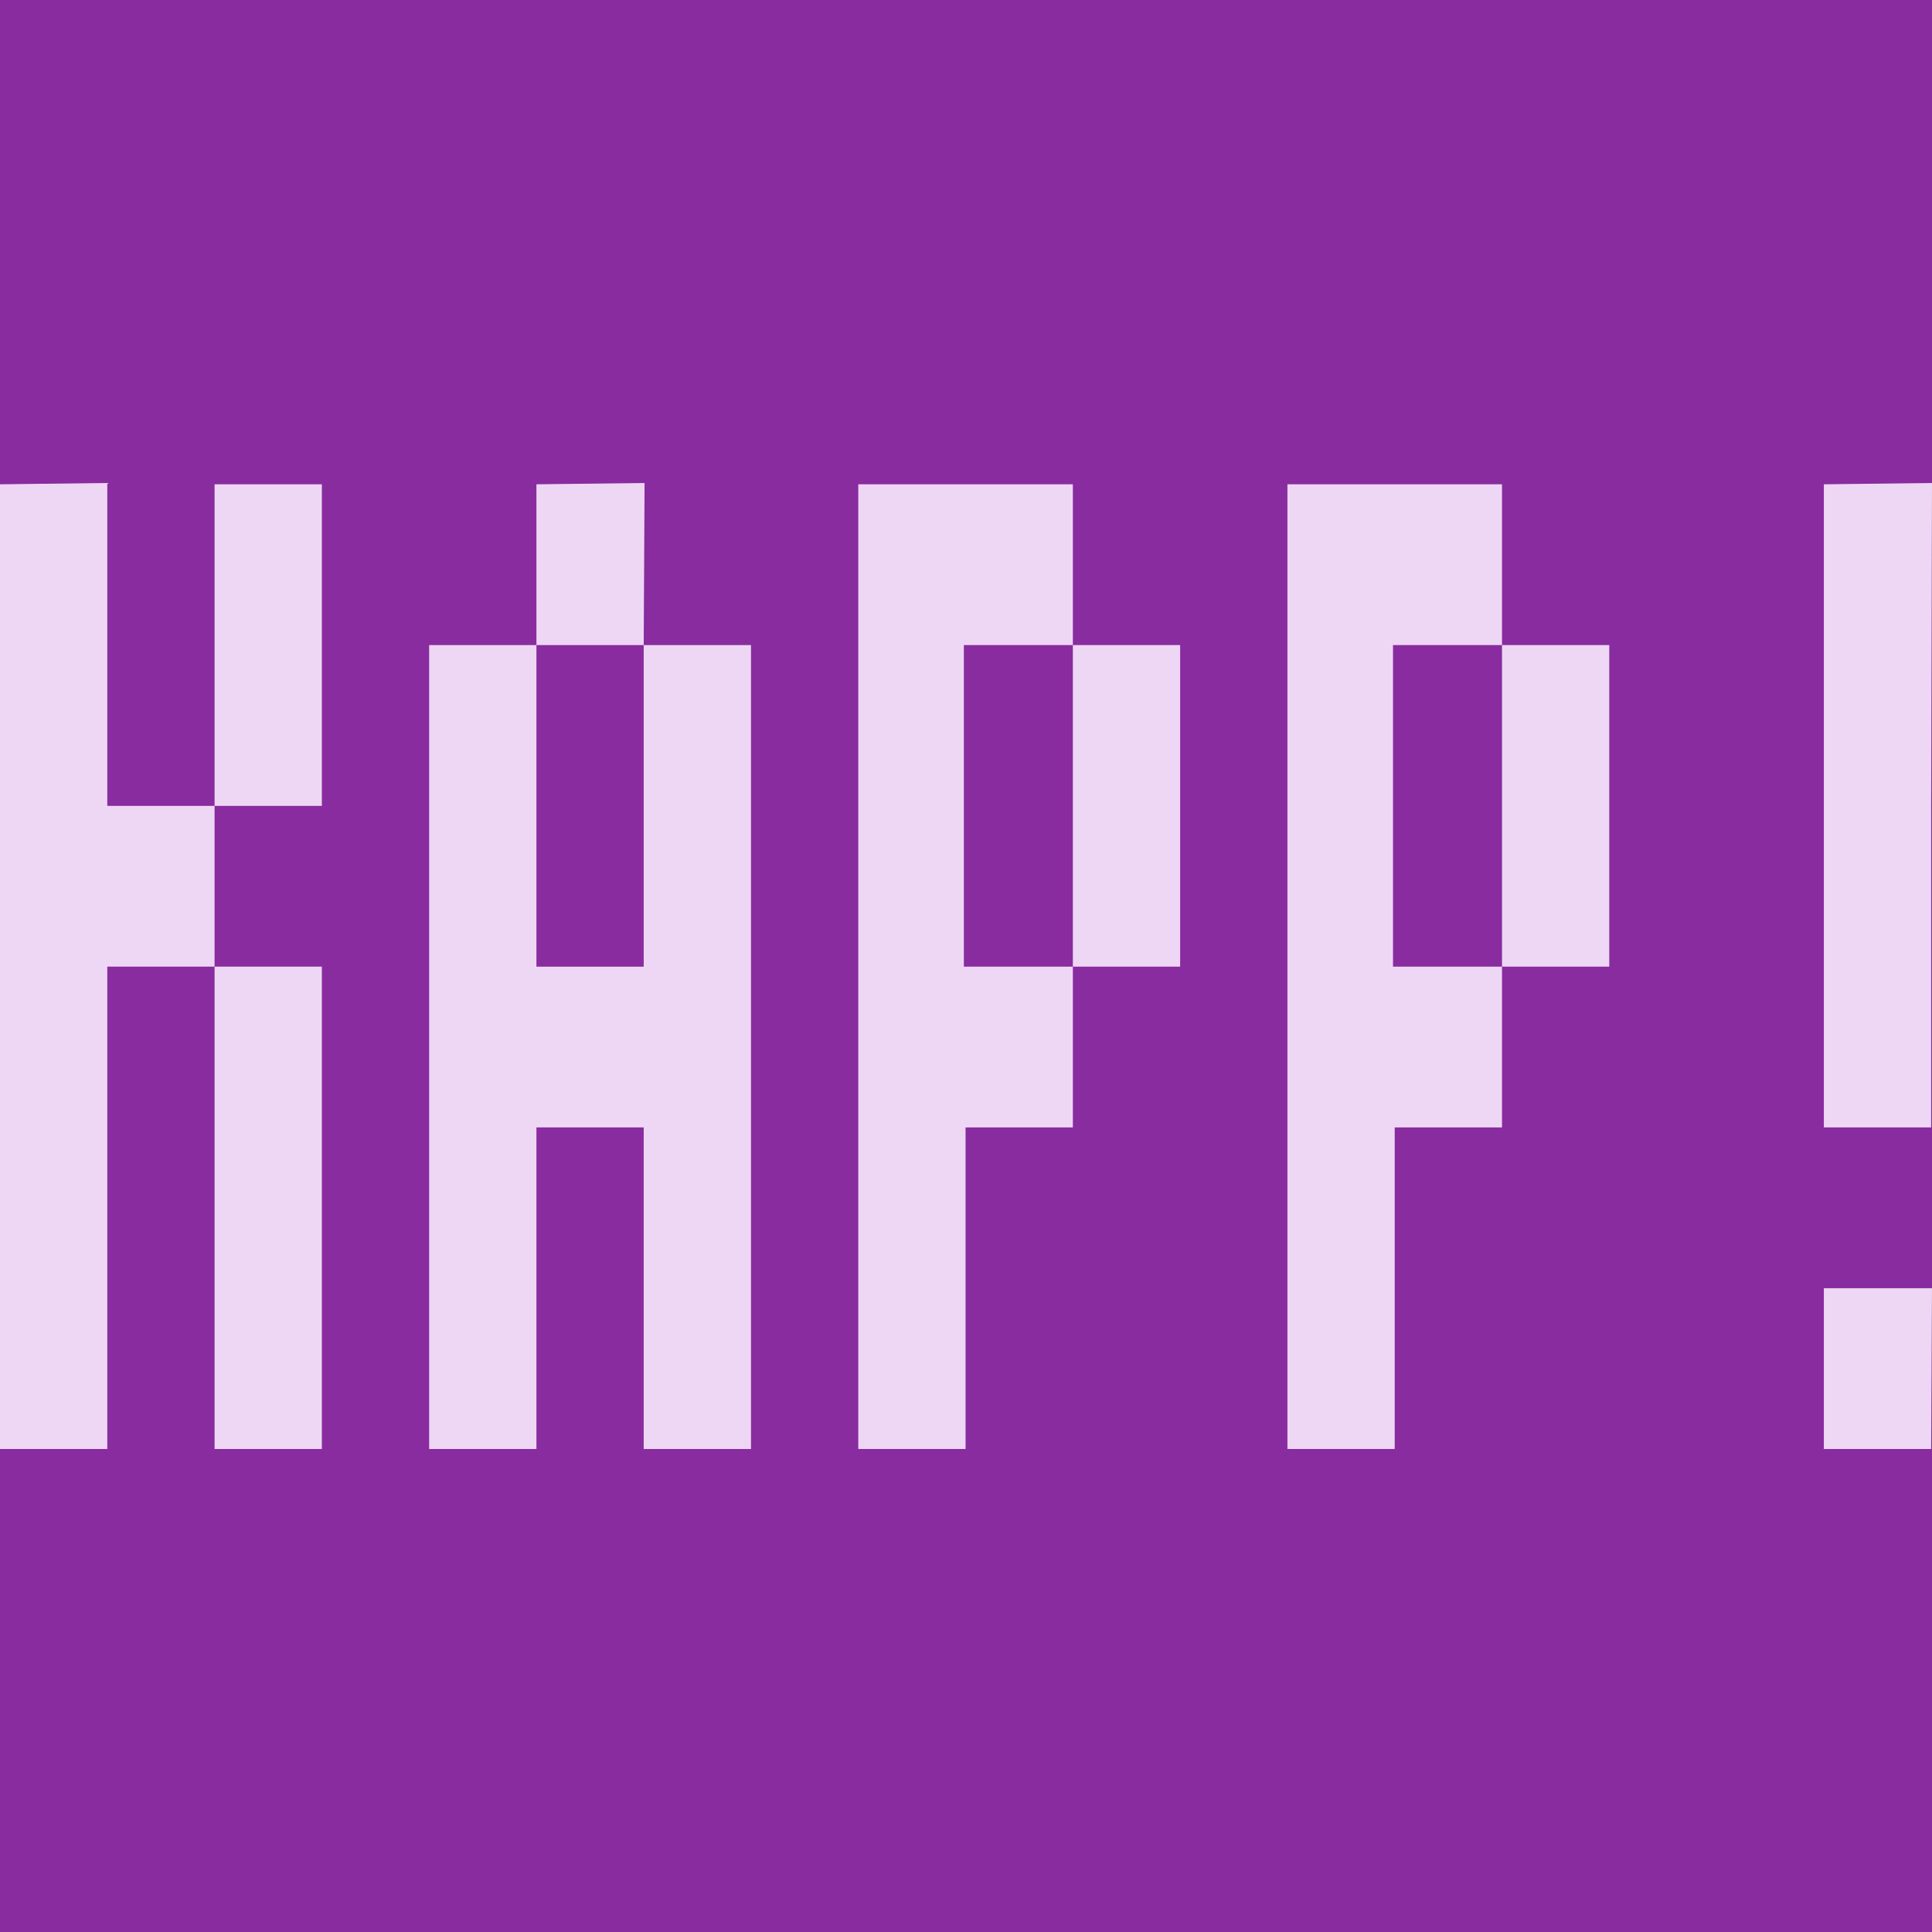
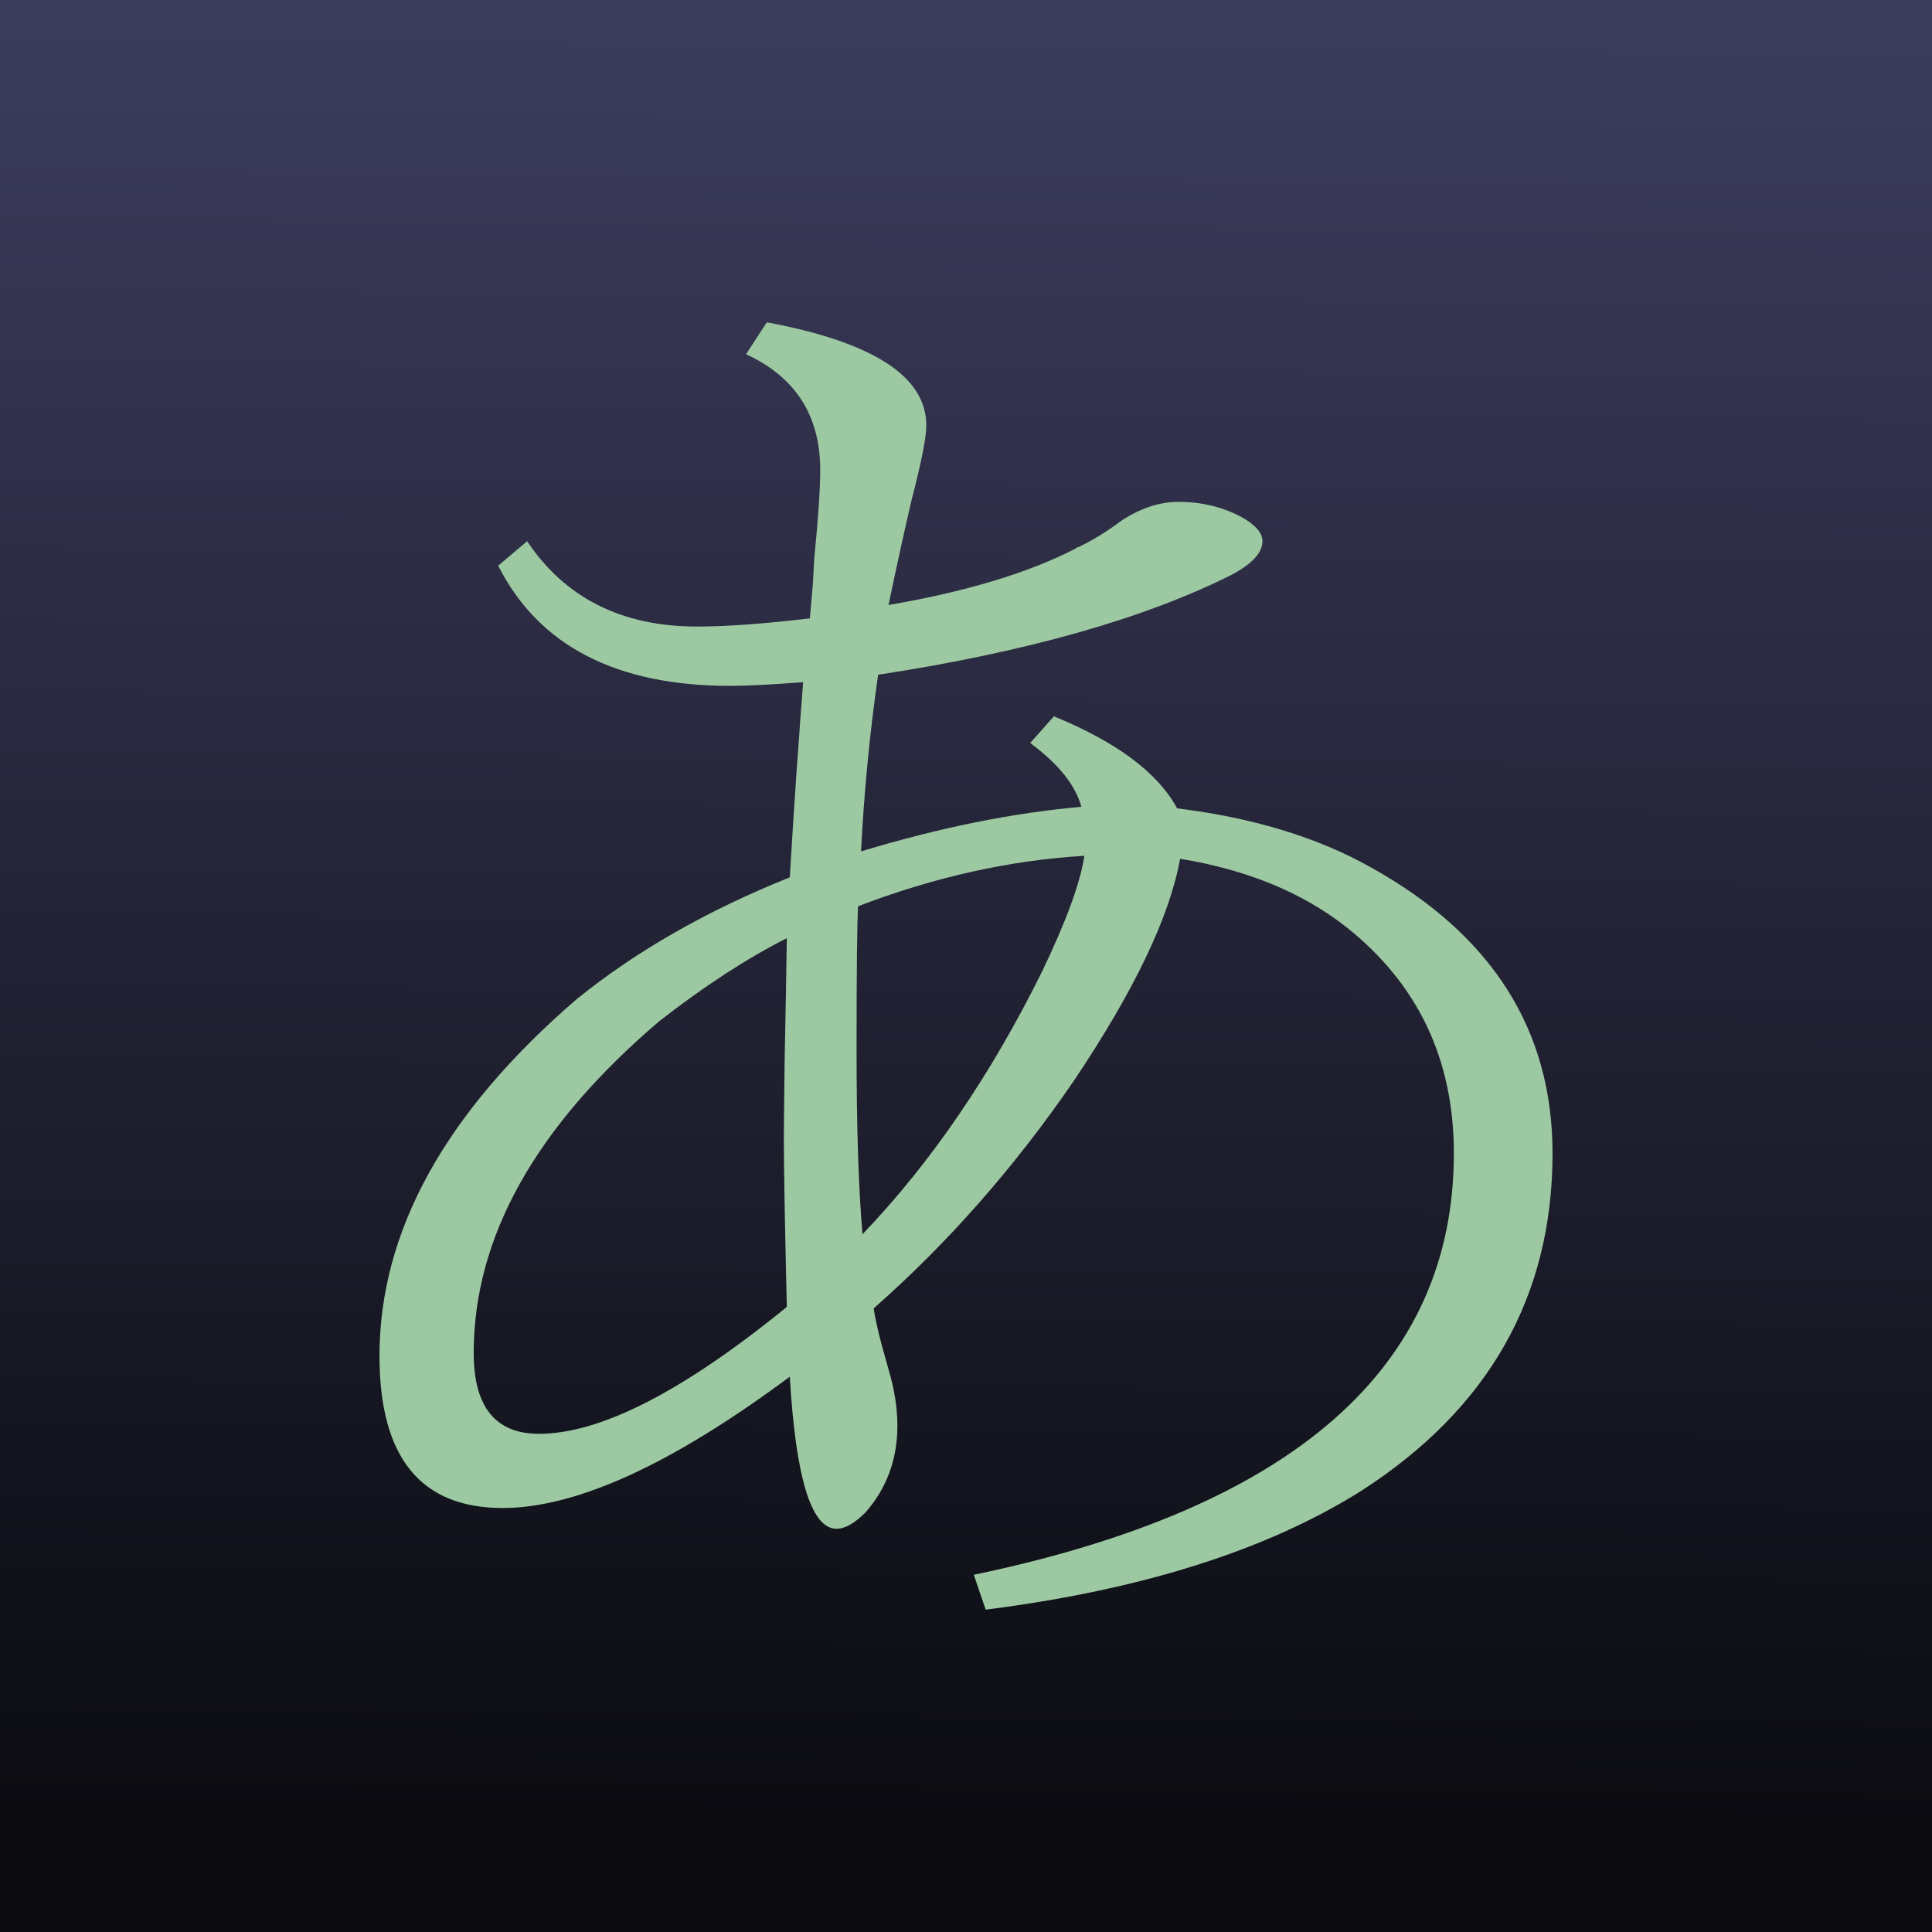
- <svg xmlns="http://www.w3.org/2000/svg" width="300" height="300" viewBox="0 0 300 300" version="1.1" id="svg5">
-   <defs id="defs2" />
+ <svg xmlns="http://www.w3.org/2000/svg" xmlns:xlink="http://www.w3.org/1999/xlink" width="300" height="300" viewBox="0 0 300 300" version="1.1" id="svg5">
+   <defs id="defs2">
+     <linearGradient id="linearGradient2515">
+       <stop style="stop-color:#0a0a0f;stop-opacity:1;" offset="0" id="stop2511" />
+       <stop style="stop-color:#3c3c5d;stop-opacity:1;" offset="1" id="stop2513" />
+     </linearGradient>
+     <linearGradient xlink:href="#linearGradient2515" id="linearGradient2517" x1="132.712" y1="286.245" x2="135.025" y2="4.11" gradientUnits="userSpaceOnUse" />
+   </defs>
  <g id="layer1">
-     <rect style="fill:#892ca0" id="rect163" width="300" height="300" x="0" y="0" />
-     <g aria-label="KAPP!" transform="scale(0.81686,1.2242)" id="text271" style="font-style:italic;font-weight:bold;font-size:163.154px;font-family:Atari;-inkscape-font-specification:'Atari Bold Italic';fill:#eed7f4;stroke-width:13.596">
-       <path d="M 9.5367432e-6,61.428 20.394,61.265 V 102.216 H 40.789 V 81.822 61.428 H 61.183 V 81.822 102.216 H 40.789 v 20.394 h 20.394 v 20.394 20.394 20.394 H 40.789 V 163.399 143.005 122.61 H 20.394 v 20.394 20.394 20.394 H 9.5367432e-6 V 163.399 143.005 122.61 102.216 81.822 Z" id="path483" style="fill:#eed7f4" />
-       <path d="m 101.971,61.428 20.557,-0.163 -0.163,20.557 H 101.971 Z M 81.577,81.822 h 20.394 v 40.789 h 20.394 V 102.216 81.822 h 20.394 v 20.394 20.394 20.394 20.394 20.394 h -20.394 v -20.394 -20.394 h -20.394 v 20.394 20.394 H 81.577 v -20.394 -20.394 -20.394 -20.394 z" id="path485" style="fill:#eed7f4" />
-       <path d="m 183.222,81.822 v 40.789 h 20.721 V 81.822 Z M 163.154,61.428 h 40.788 v 20.394 h 20.394 v 20.394 20.394 h -20.394 v 20.394 h -20.394 v 20.394 20.394 H 163.154 V 163.399 143.005 122.61 102.216 81.822 Z" id="path487" style="fill:#eed7f4" />
-       <path d="m 264.799,81.822 v 40.789 h 20.721 V 81.822 Z M 244.731,61.428 h 40.788 v 20.394 h 20.394 v 20.394 20.394 h -20.394 v 20.394 h -20.394 v 20.394 20.394 H 244.731 V 163.399 143.005 122.61 102.216 81.822 Z" id="path489" style="fill:#eed7f4" />
-       <path d="m 346.702,163.399 h 20.557 l -0.163,20.394 h -20.394 z m 0,-101.971 20.557,-0.163 -0.163,40.952 v 20.394 20.394 H 346.702 V 122.61 102.216 81.822 Z" id="path491" style="fill:#eed7f4" />
+     <rect style="fill:url(#linearGradient2517);fill-opacity:1" id="rect163" width="300" height="300" x="0" y="0" />
+     <g aria-label="KAPP!" transform="matrix(0.9221083,0,0,1.381932,-19.32676,-19.32675)" id="text271" style="font-style:italic;font-weight:bold;font-size:163.154px;font-family:Atari;-inkscape-font-specification:'Atari Bold Italic';fill:#9cc9a1;stroke-width:13.596;fill-opacity:1">
+       <g aria-label="あ" transform="scale(1.2242,0.81686)" id="text270" style="font-style:normal;font-weight:normal;font-size:209.026px;font-family:TakaoMincho;-inkscape-font-specification:TakaoMincho;stroke-width:17.419">
+         <path d="m 165.871,128.107 q -1.225,-4.491 -7.042,-8.777 l 3.266,-3.674 q 12.962,5.307 16.943,12.656 15.718,1.939 26.741,8.165 24.903,13.881 24.903,39.294 0,29.496 -26.332,46.439 -19.494,12.248 -51.644,16.33 l -1.633,-4.797 q 66.035,-13.779 66.035,-57.972 0,-19.392 -14.799,-31.129 -9.084,-7.144 -22.862,-9.39 -2.143,11.941 -14.595,30.517 -12.248,17.861 -27.557,31.333 0.306,1.939 1.021,4.695 0.919,3.266 1.021,3.674 1.225,4.083 1.225,7.757 0,6.94 -4.389,11.941 -2.245,2.245 -3.98,2.245 -5.205,0 -6.43,-20.923 -24.291,18.065 -39.499,18.065 -16.943,0 -16.943,-20.923 0,-25.72 27.149,-49.093 12.248,-9.9 29.292,-16.738 0.408,-6.94 0.919,-14.391 0.51,-6.838 0.51,-7.144 l 0.408,-5.307 q -6.838,0.51 -10.002,0.51 -23.577,0 -31.946,-16.534 l 3.98,-3.368 q 7.859,11.737 23.373,11.737 6.022,0 15.514,-1.123 l 0.408,-4.593 0.204,-3.674 q 0.817,-8.267 0.817,-12.146 0,-11.227 -10.206,-15.922 l 2.858,-4.389 q 21.944,4.083 21.944,14.187 0,2.45 -2.041,10.308 -1.429,6.124 -3.164,14.391 16.024,-2.756 25.72,-7.757 0.204,-0.204 0.408,-0.204 2.96,-1.429 5.818,-3.572 3.98,-2.654 7.961,-2.654 4.695,0 8.573,2.041 2.96,1.633 2.96,3.368 0,2.347 -4.185,4.593 -18.065,9.084 -48.684,13.779 -1.735,12.146 -2.347,24.291 16.228,-4.899 30.313,-6.124 z m 0.408,6.736 q -15.412,0.919 -31.129,6.94 -0.204,3.878 -0.204,19.8 0,15.922 0.817,25.312 14.085,-14.697 24.699,-36.13 5.001,-10.41 5.818,-15.922 z m -40.927,62.055 q -0.408,-17.147 -0.408,-23.168 0,-1.735 0.102,-10.41 0.204,-10.002 0.306,-17.147 -8.267,4.185 -17.555,11.431 -25.516,21.74 -25.516,45.622 0,11.125 8.982,11.125 12.656,0 34.089,-17.453 z" id="path2542" />
+       </g>
    </g>
  </g>
</svg>
